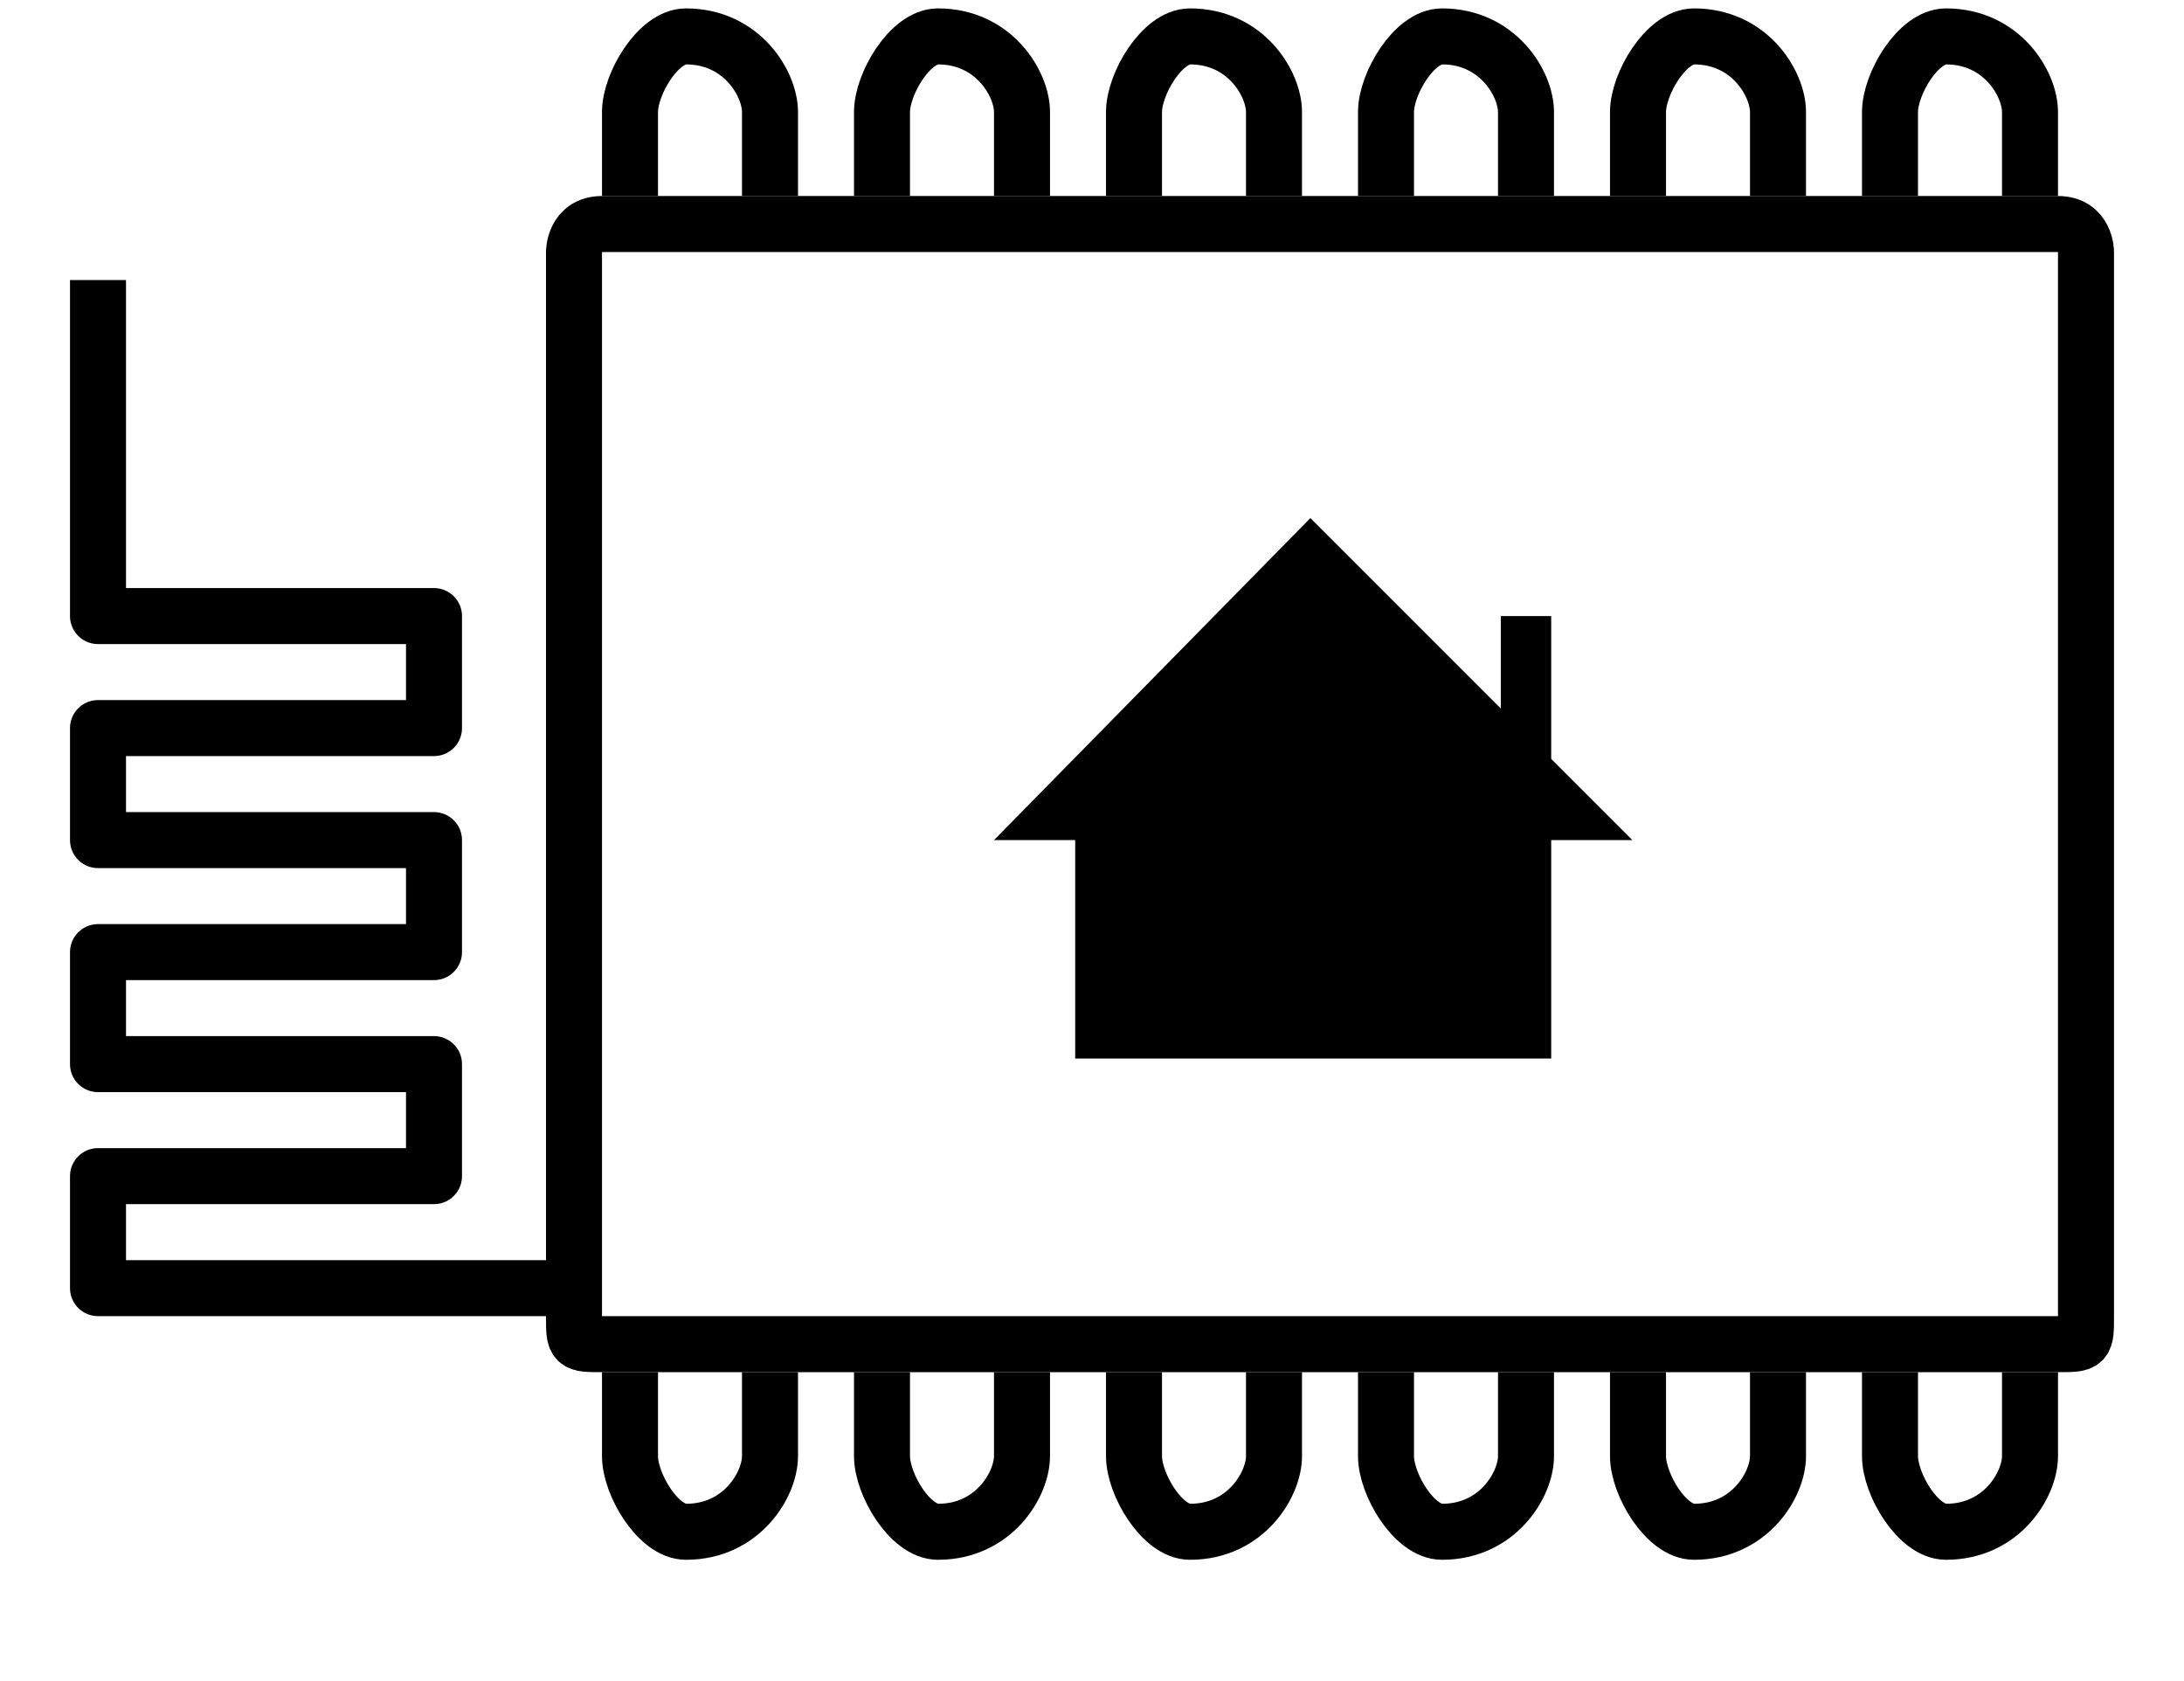
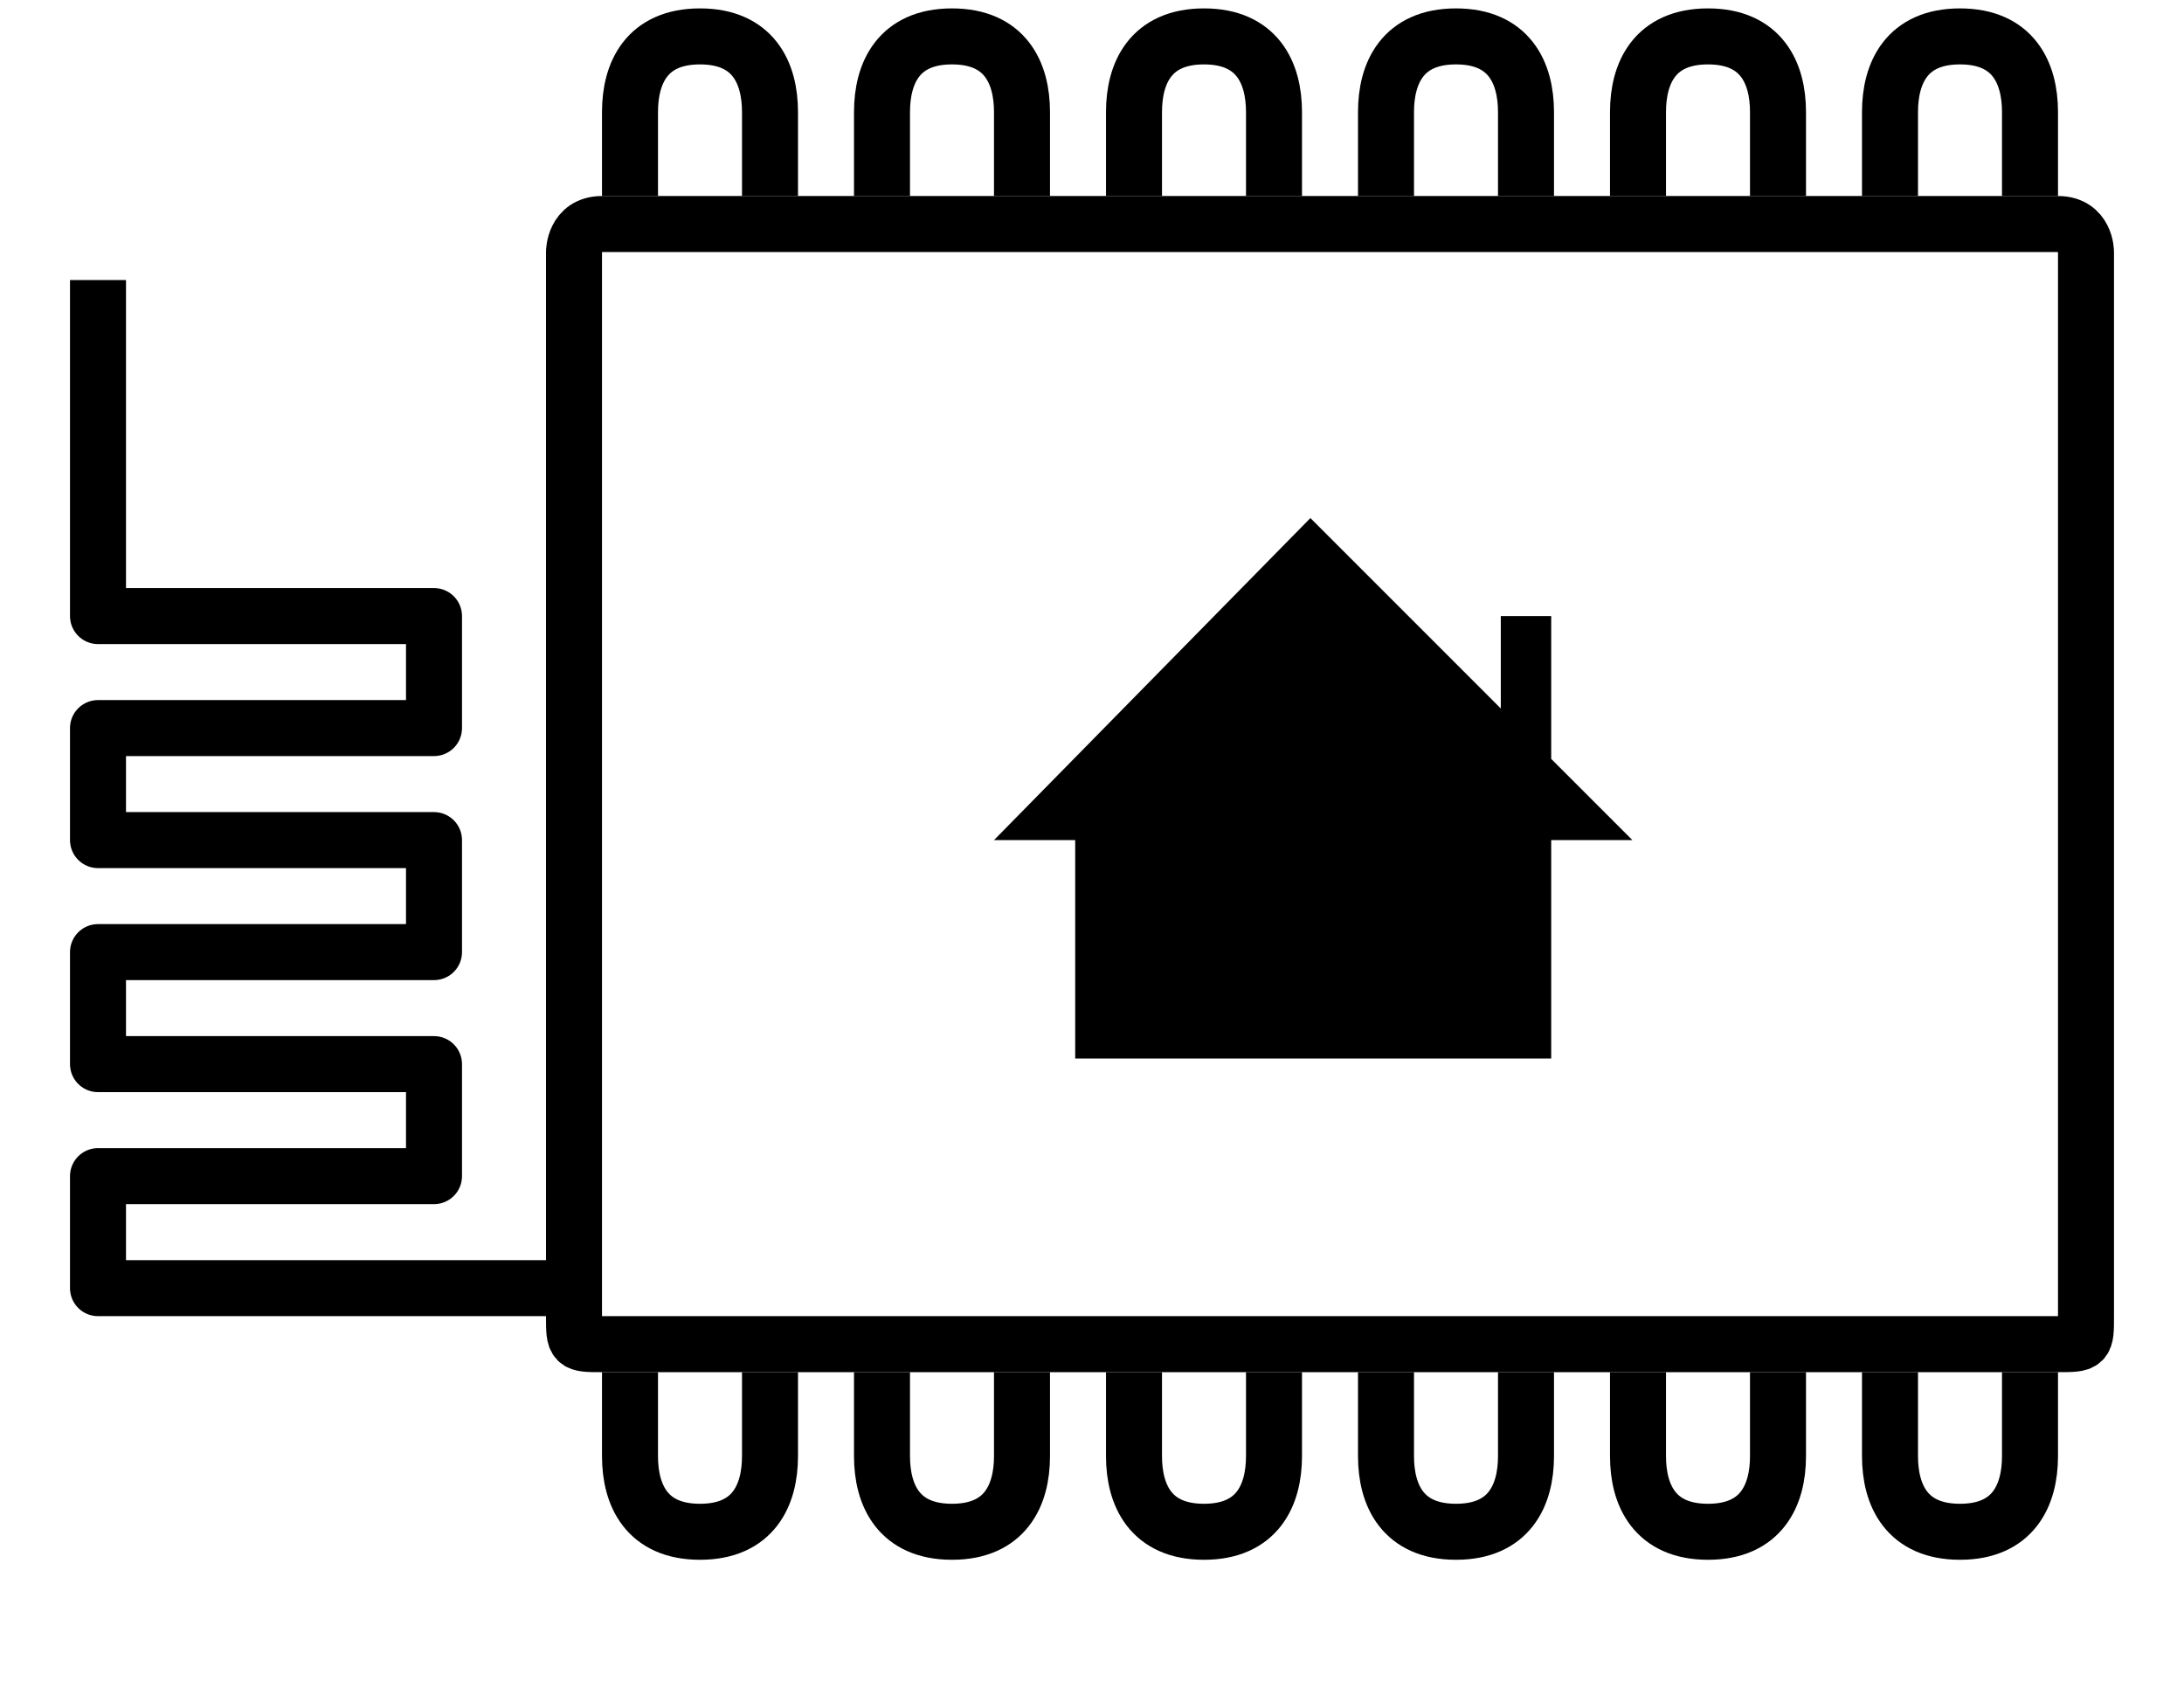
<svg xmlns="http://www.w3.org/2000/svg" viewBox="7 8 73 60" width="52" height="40">
  <g style="fill:none;stroke:currentColor;stroke-width:2;stroke-linecap:round;stroke-linejoin:round">
    <g id="b">
-       <path d="M27 15v-3c0-1 1-2.7 2-2.7 2 0 3 1.7 3 2.7v3" id="a" style="stroke-linecap:butt" />
+       <path d="M27 15v-3c0-1.4 0.6-2.7 2.5-2.7c1.9 0 2.5 1.3 2.5 2.7v3" id="a" style="stroke-linecap:butt" />
      <use x="9" href="#a" />
      <use x="18" href="#a" />
      <use x="27" href="#a" />
      <use x="36" href="#a" />
      <use x="45" href="#a" />
    </g>
    <use transform="matrix(1 0 0 -1 0 72)" href="#b" />
    <path d="M78 16H26c-1 0-1 1-1 1v38c0 1 0 1 1 1h52c1 0 1 0 1-1V17s0-1-1-1z" class="box" />
    <path d="M40 38h2.9v7.8h17V38h2.9l-2.9-2.9V30h-1.8v3.3l-6.8-6.8z" stroke="none" fill="currentColor" />
    <path d="M24 54H8v-4h12v-4H8v-4h12v-4H8v-4h12v-4H8V18" style="stroke-linecap:butt" />
  </g>
</svg>
